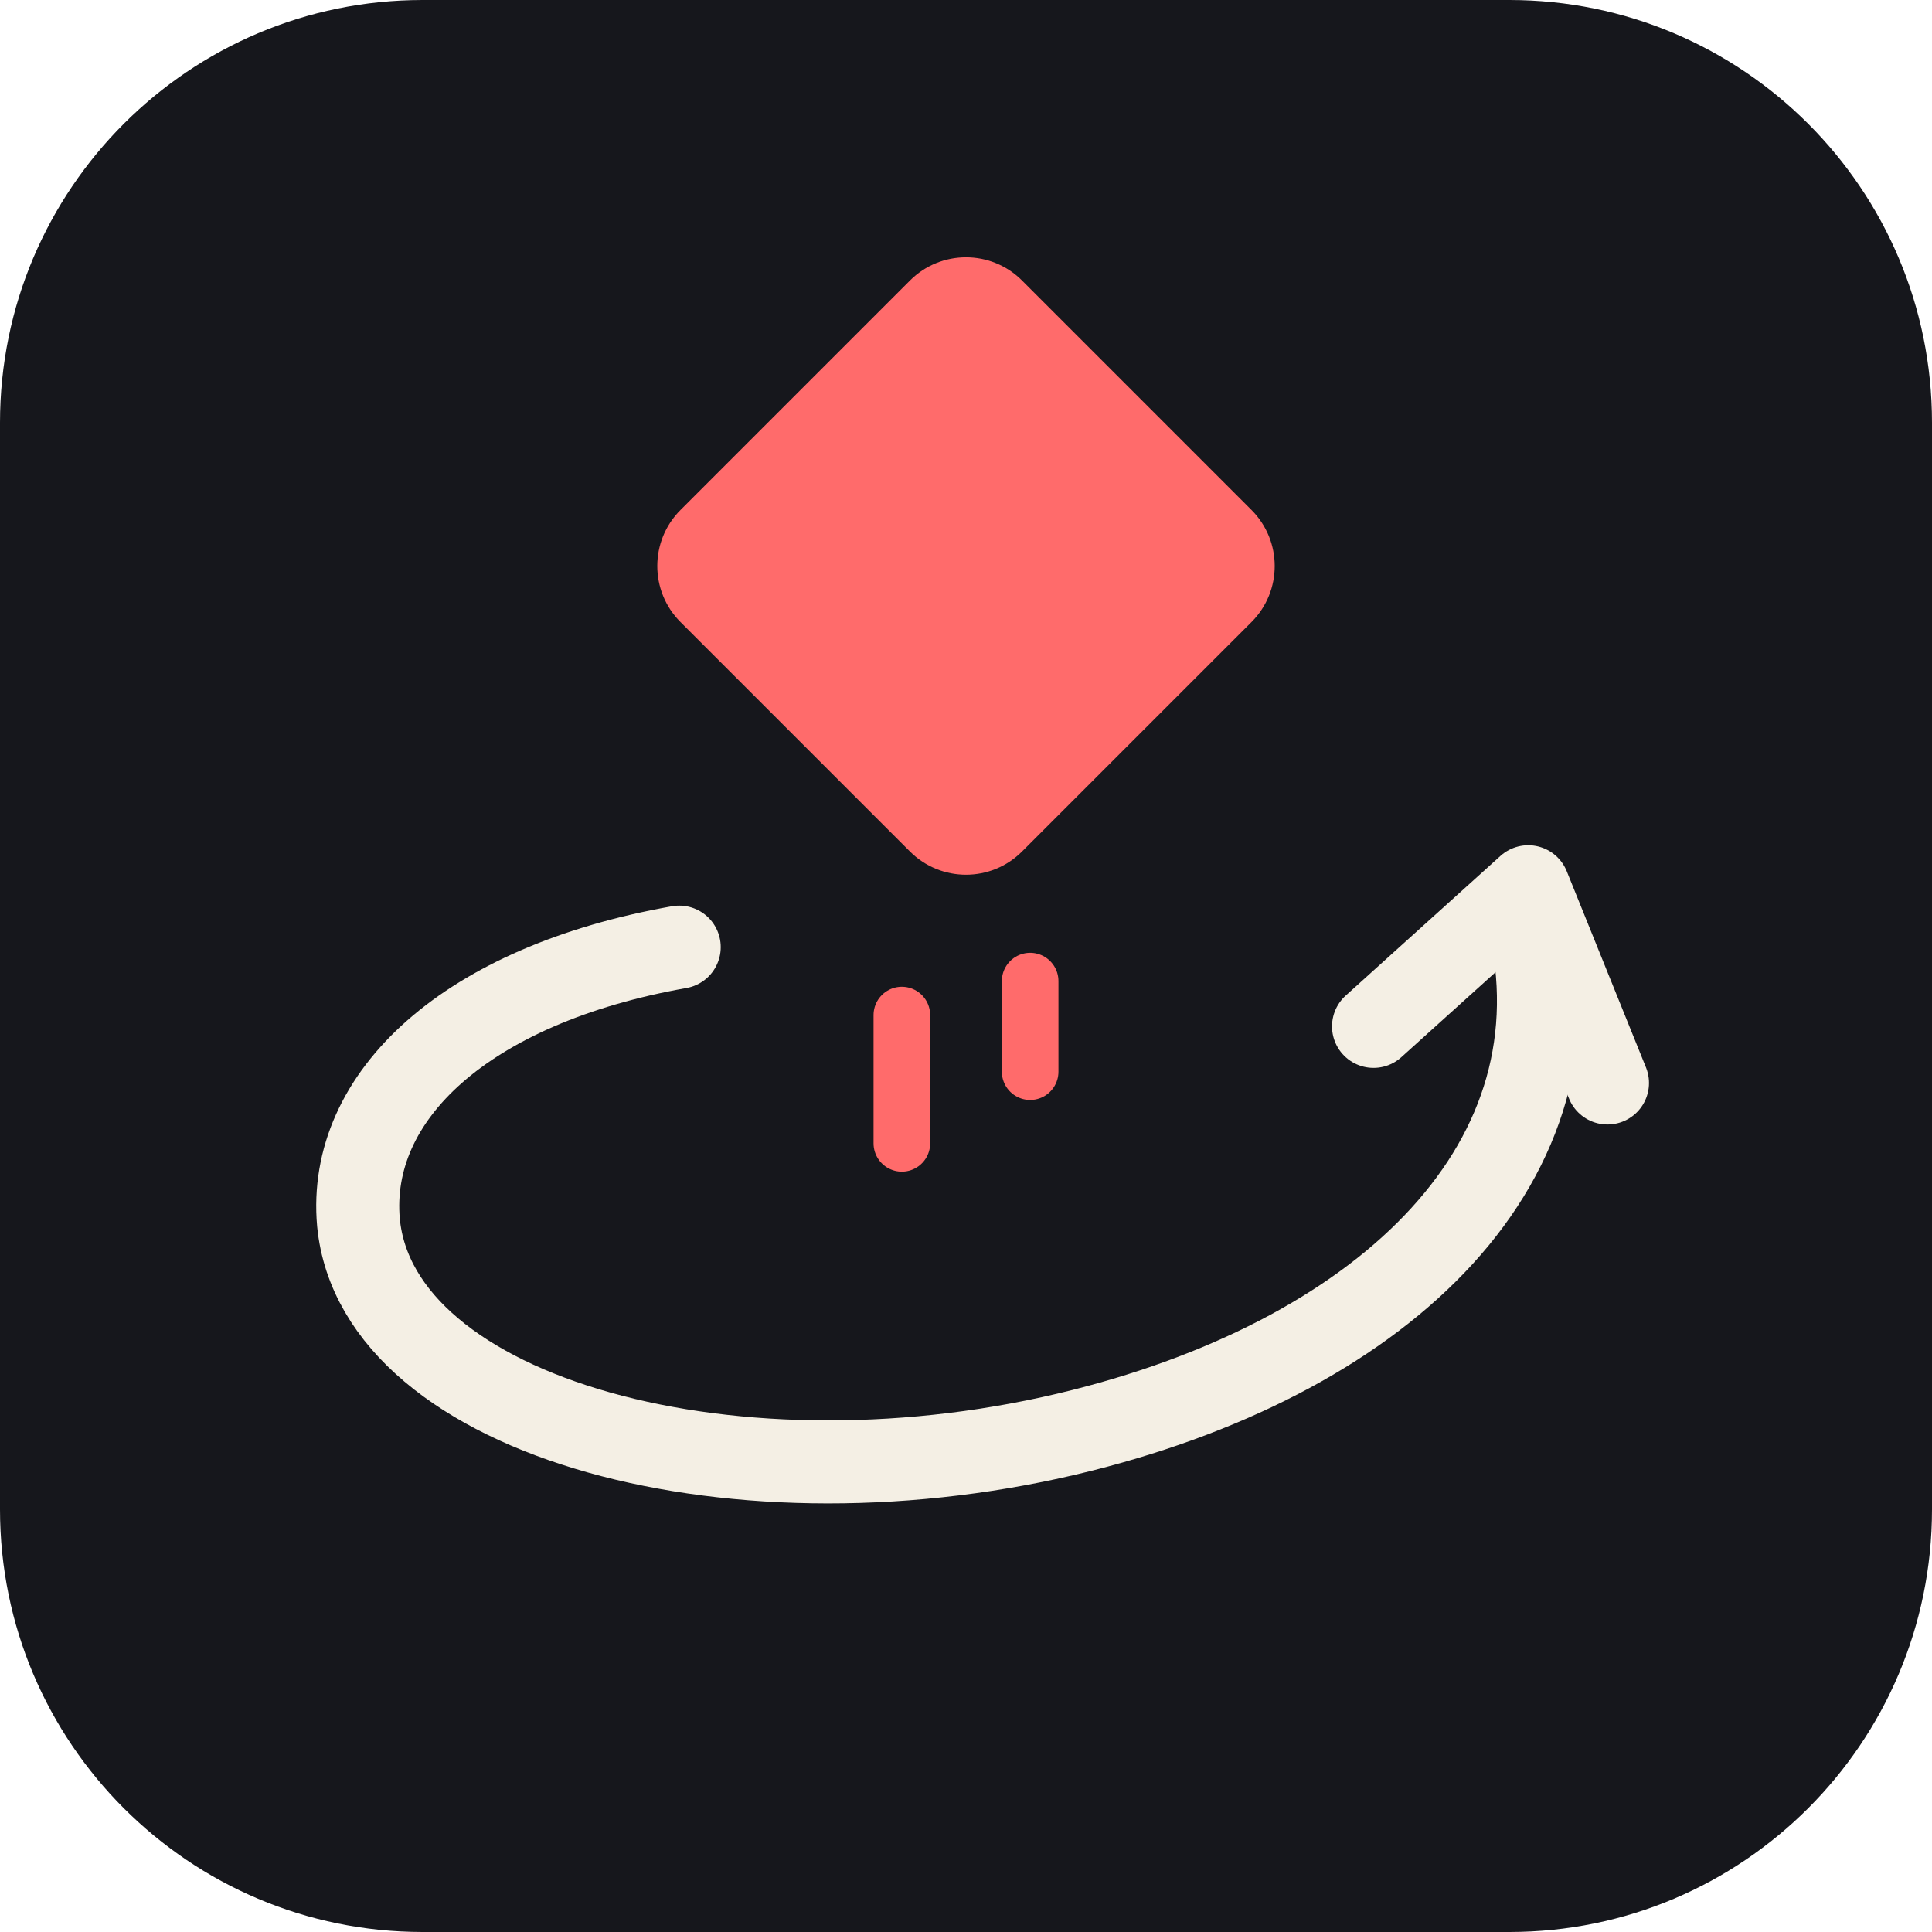
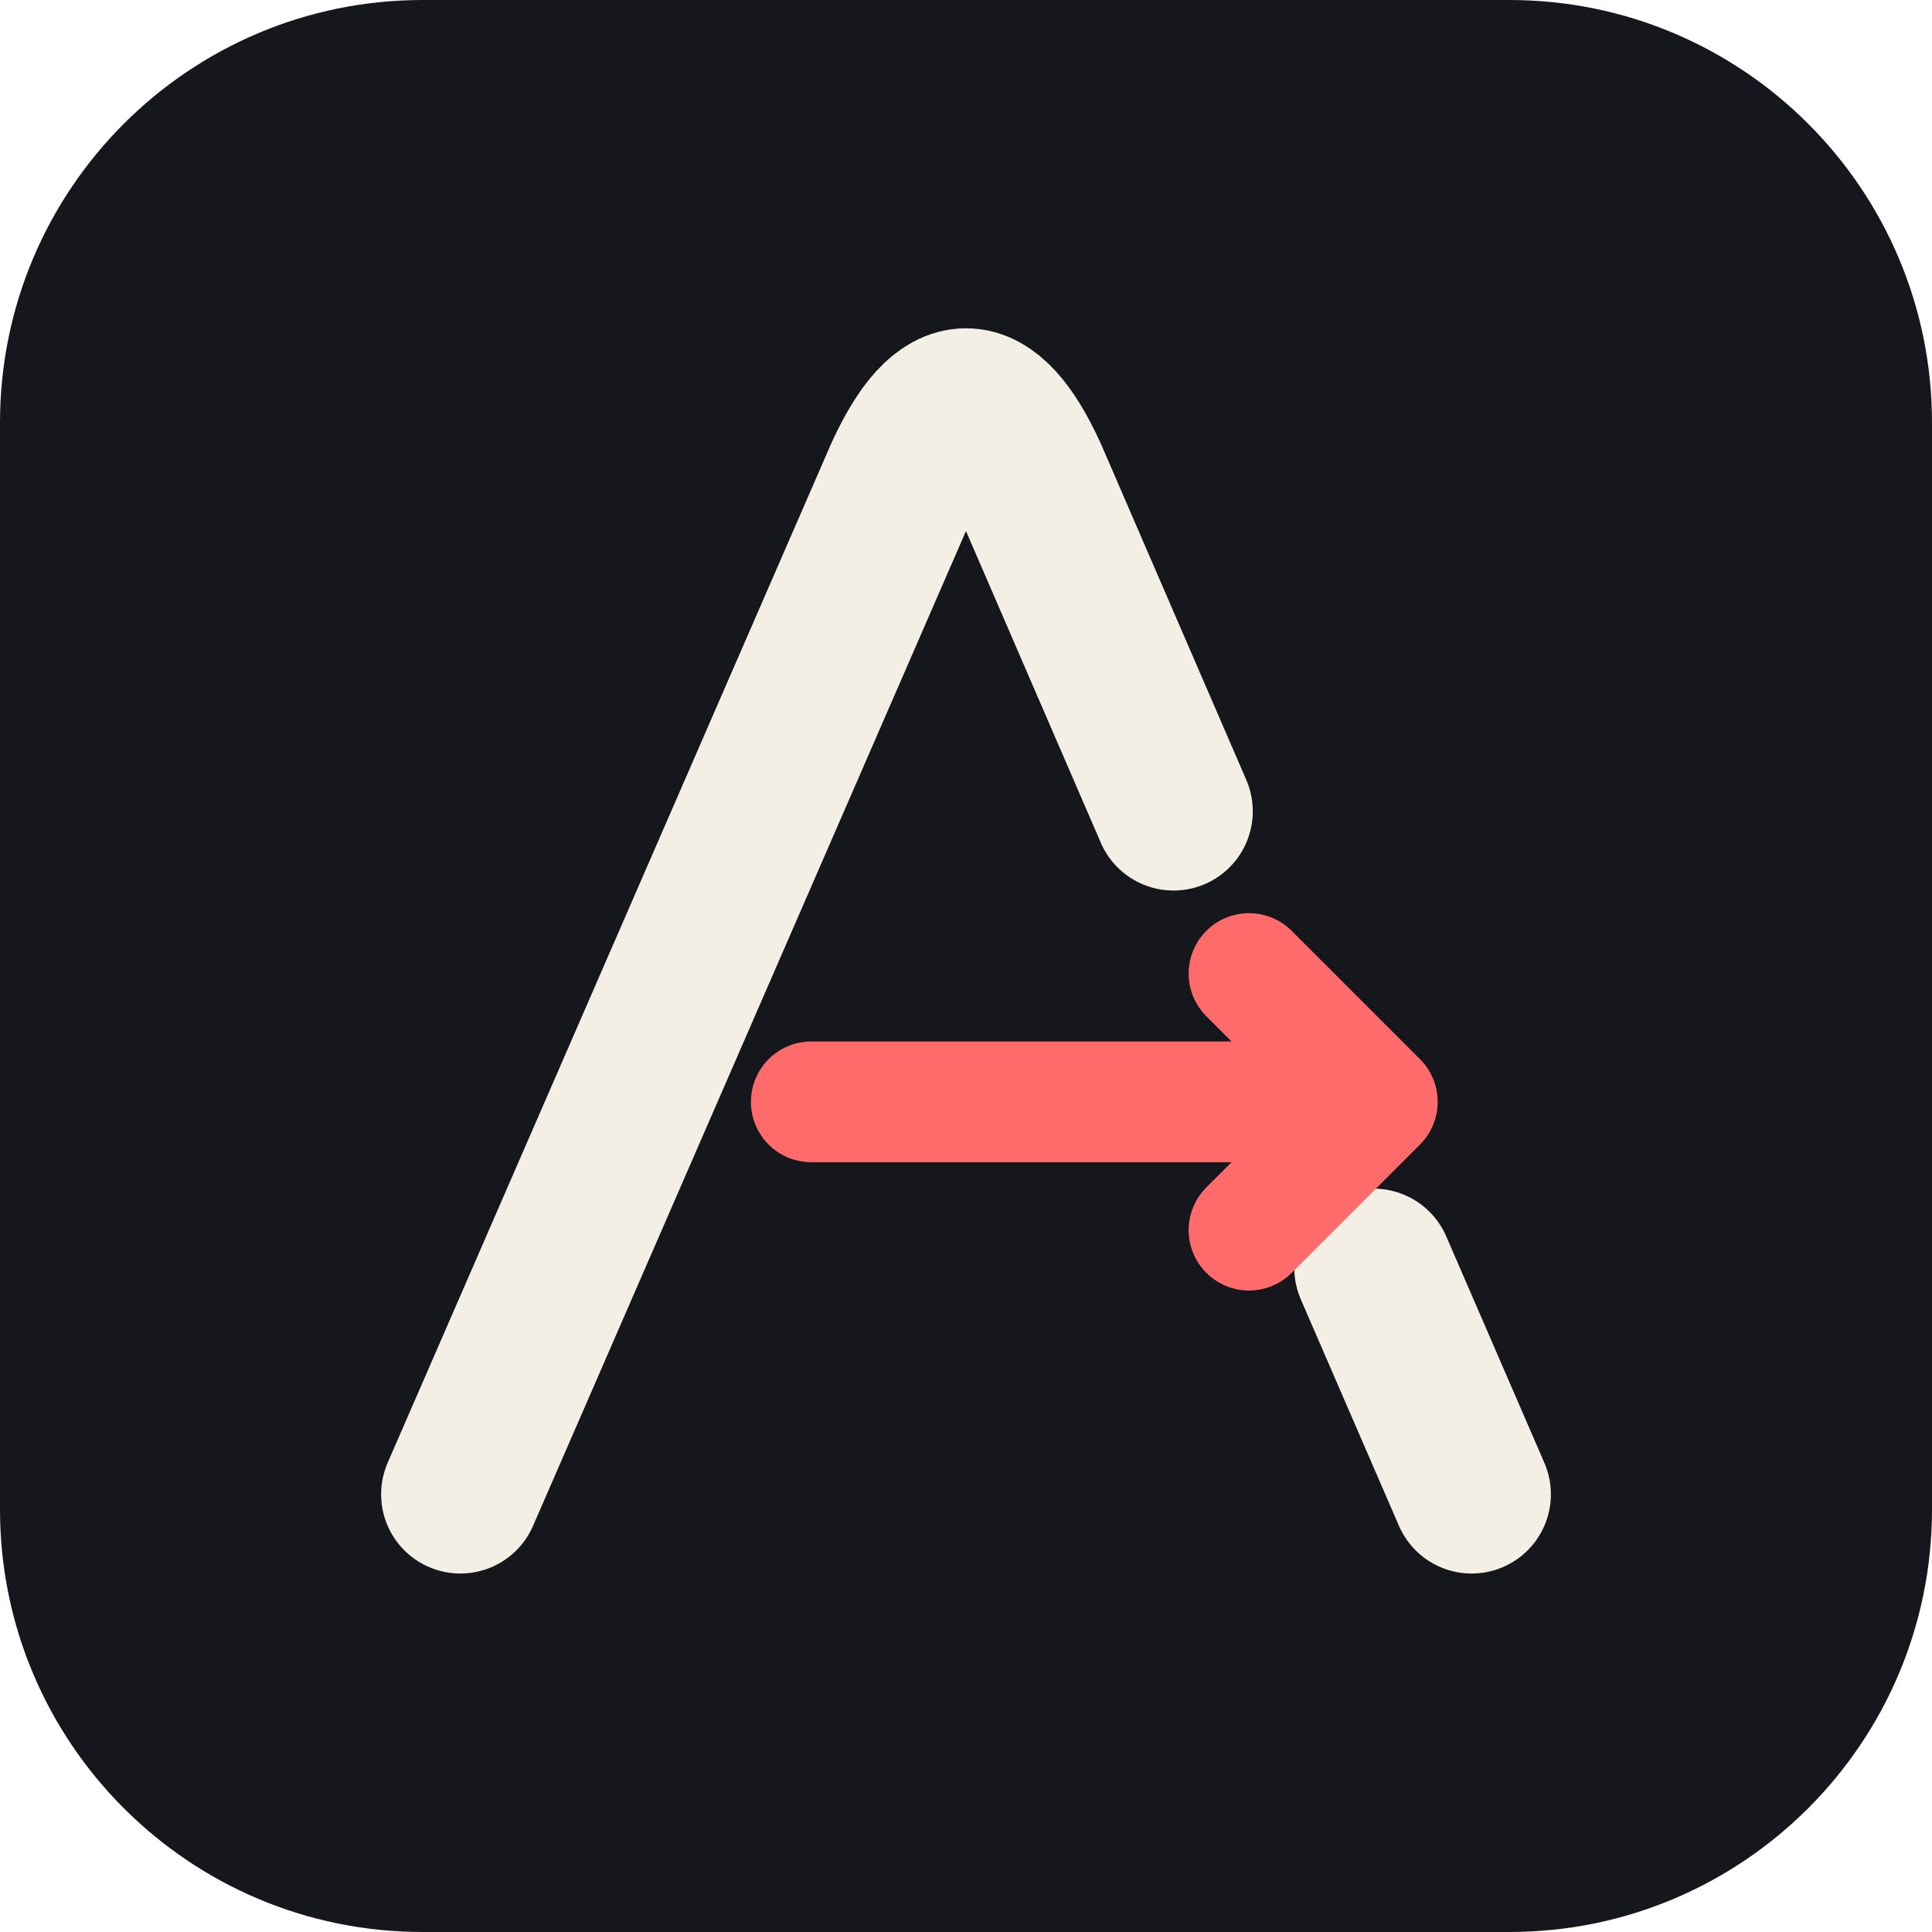
<svg xmlns="http://www.w3.org/2000/svg" width="1024" height="1024" viewBox="0 0 1024 1024" role="img" aria-labelledby="title desc">
  <rect width="1024" height="1024" rx="224" fill="#16171C" />
-   <path d="M360 502C247 522 184 581 190 648C200 752 392 804 574 758C736 717 841 615 810 486" fill="none" stroke="#F4EFE4" stroke-width="44" stroke-linecap="round" />
-   <path d="M728 544L810 470L852 574" fill="none" stroke="#F4EFE4" stroke-width="44" stroke-linecap="round" stroke-linejoin="round" />
-   <path d="M478 538V606M546 520V568" fill="none" stroke="#FF6B6B" stroke-width="30" stroke-linecap="round" />
-   <rect x="384" y="172" width="256" height="256" rx="42" transform="rotate(45 512 300)" fill="#FF6B6B" />
+   <path d="M244 792L479 252Q512 180 545 252L622 430M728 672L780 792" fill="none" stroke="#F4EFE4" stroke-width="84" stroke-linecap="round" stroke-linejoin="round" />
+   <path d="M430 584H730M662 516L730 584L662 652" fill="none" stroke="#FF6B6B" stroke-width="64" stroke-linecap="round" stroke-linejoin="round" />
</svg>
